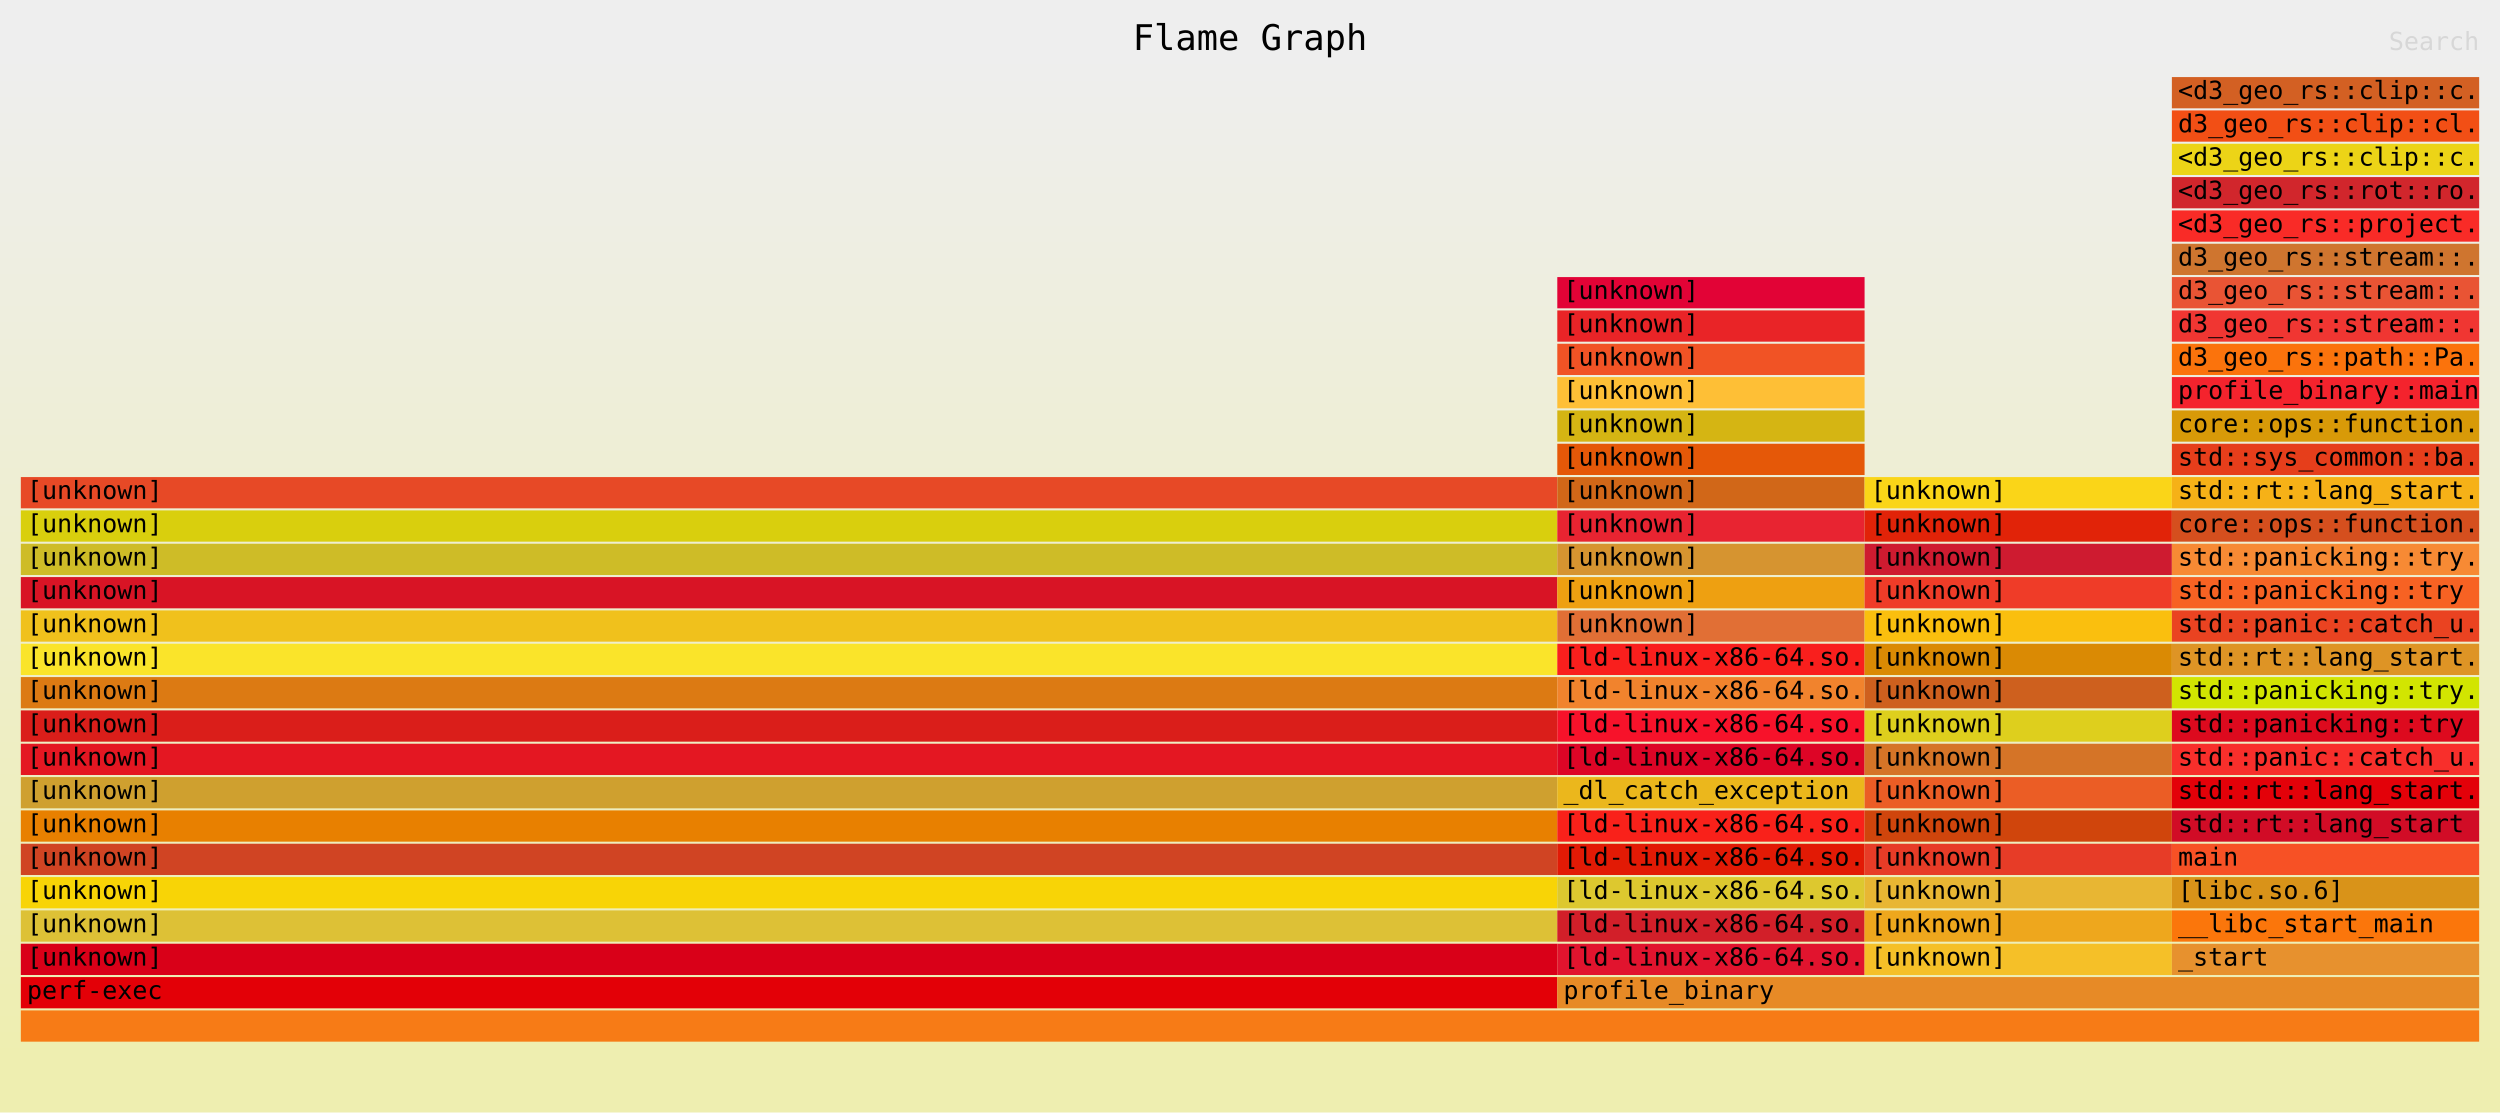
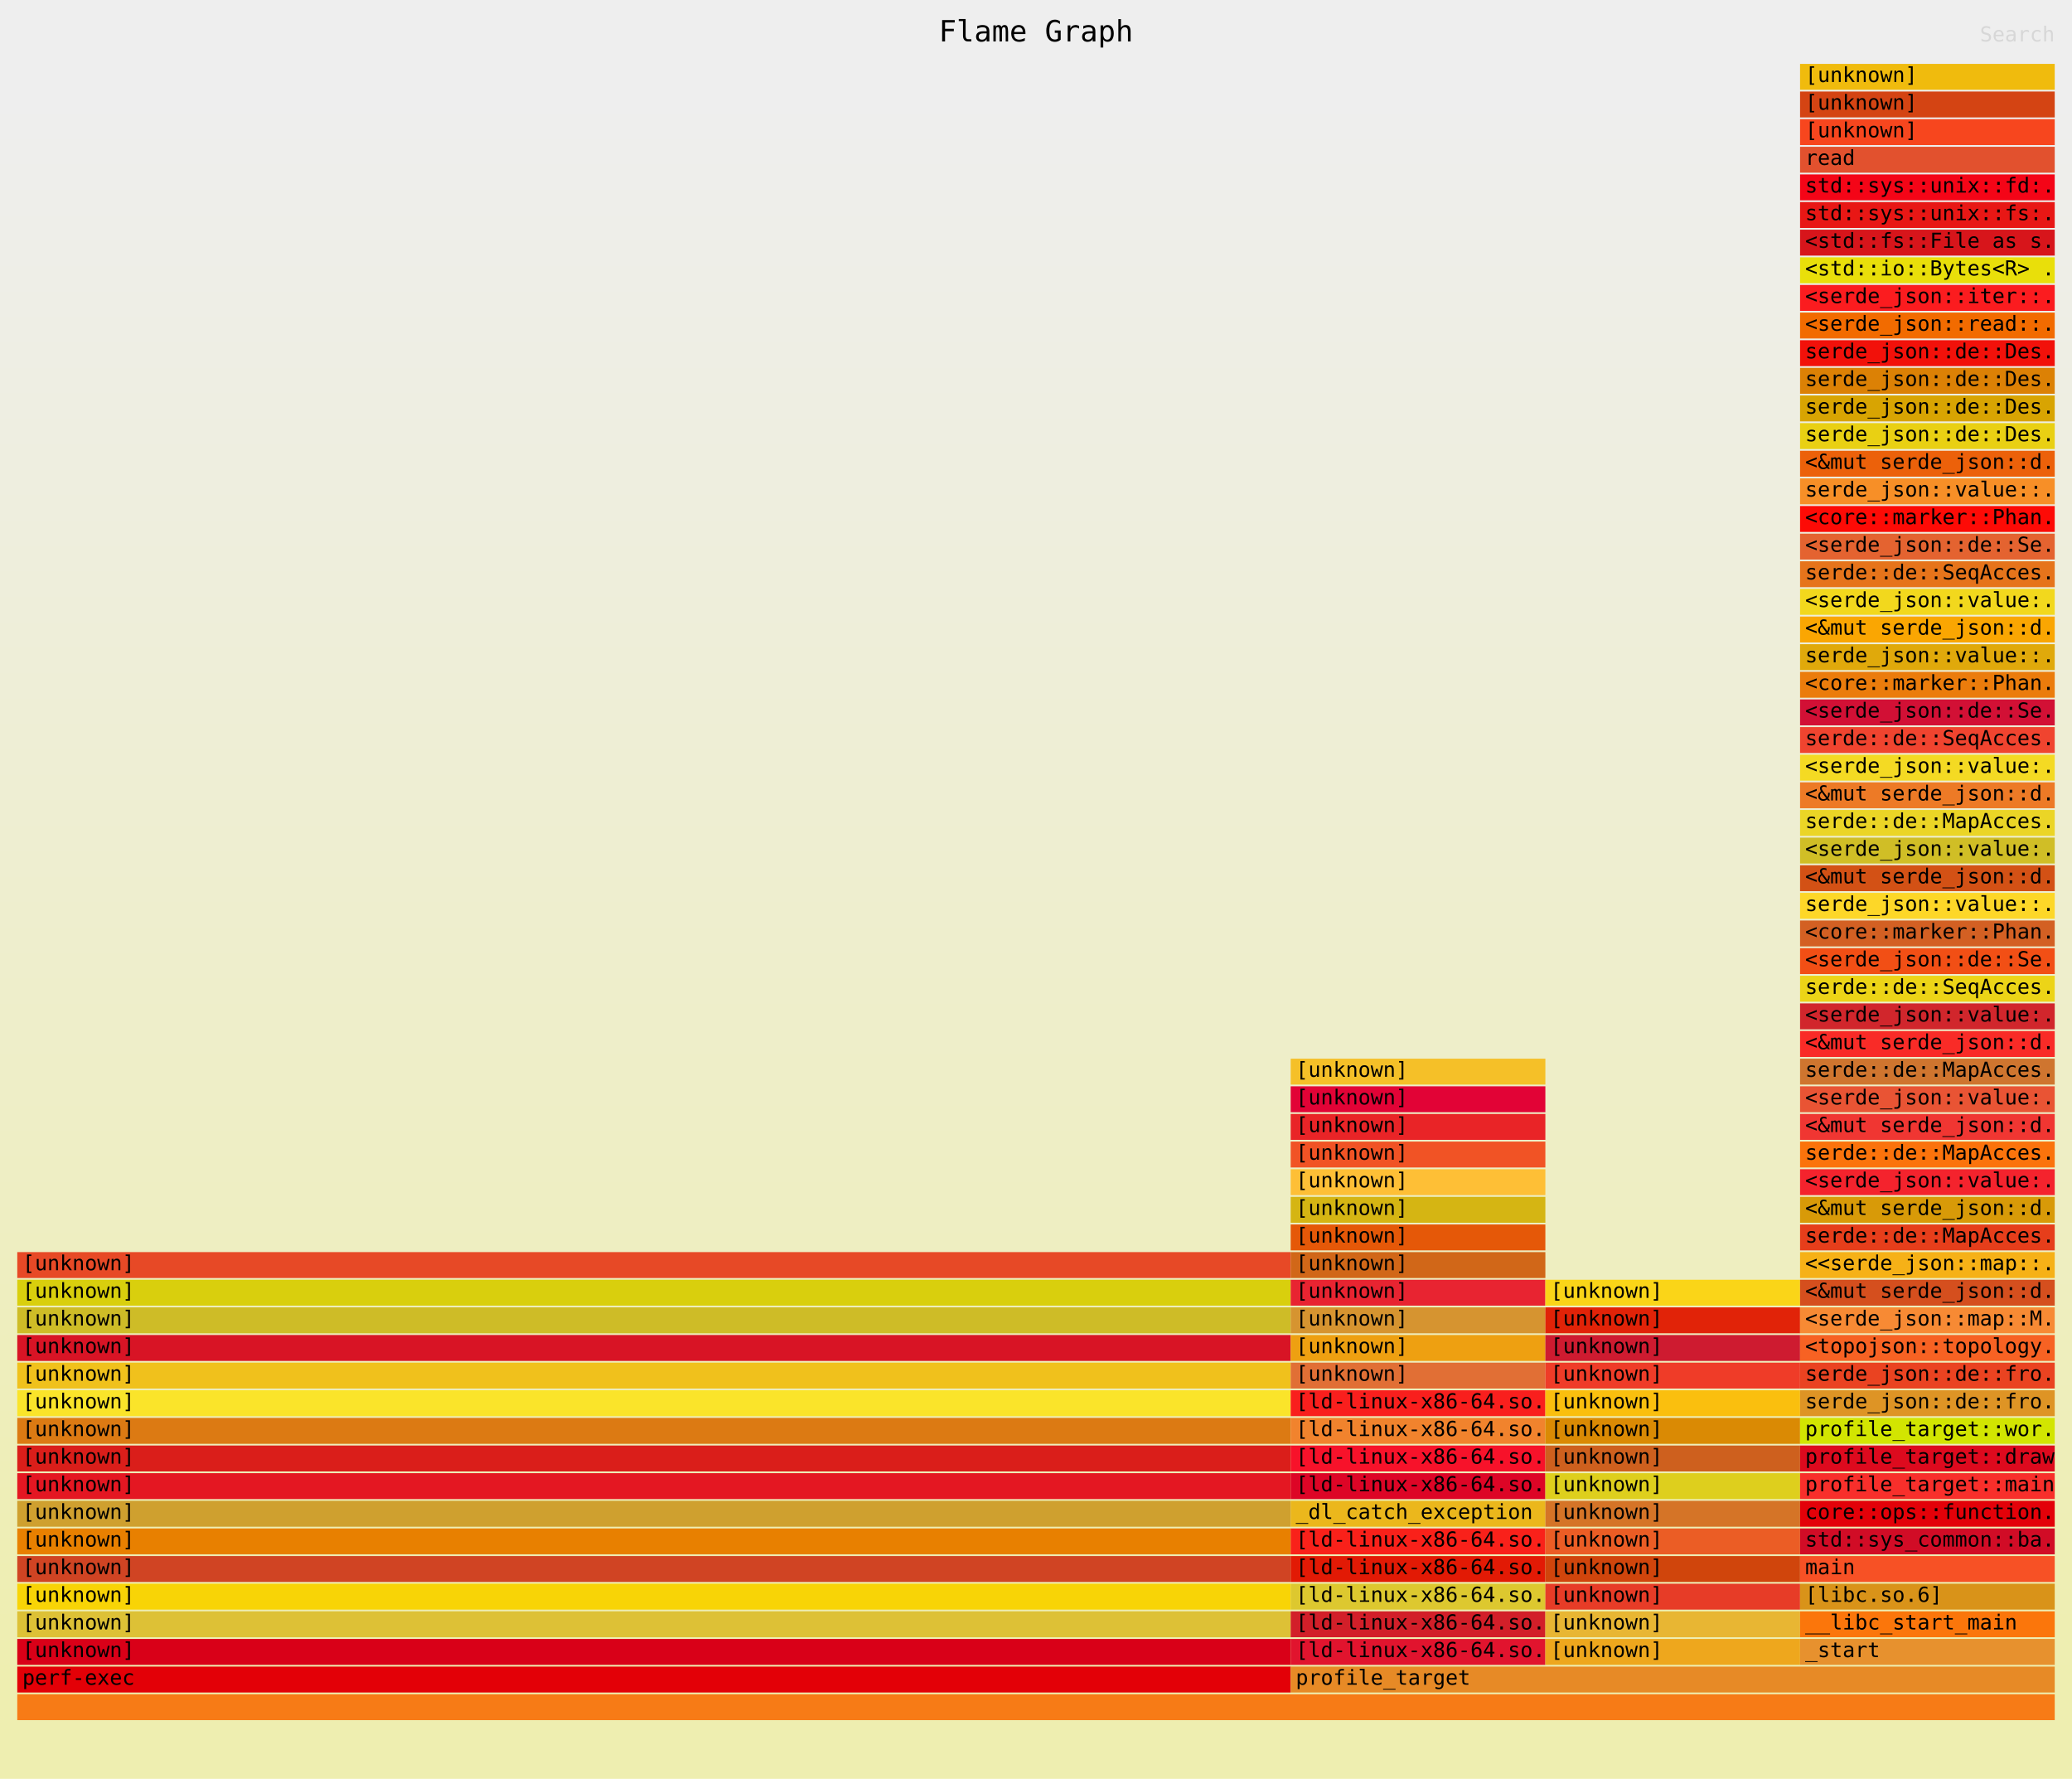
- <svg xmlns="http://www.w3.org/2000/svg" xmlns:ns1="http://github.com/jonhoo/inferno" version="1.1" width="1200" height="534" viewBox="0 0 1200 534">
+ <svg xmlns="http://www.w3.org/2000/svg" xmlns:ns1="http://github.com/jonhoo/inferno" version="1.1" width="1200" height="1030" viewBox="0 0 1200 1030">
  <defs>
    <linearGradient id="background" y1="0" y2="1" x1="0" x2="0">
      <stop stop-color="#eeeeee" offset="5%" />
      <stop stop-color="#eeeeb0" offset="95%" />
    </linearGradient>
  </defs>
  <style type="text/css">
text { font-family:monospace; font-size:12px; fill:rgb(0,0,0); }
#title { text-anchor:middle; font-size:17px; }
#matched { text-anchor:end; }
#search { text-anchor:end; opacity:0.1; cursor:pointer; }
#search:hover, #search.show { opacity:1; }
#subtitle { text-anchor:middle; font-color:rgb(160,160,160); }
#unzoom { cursor:pointer; }
#frames &gt; *:hover { stroke:black; stroke-width:0.5; cursor:pointer; }
.hide { display:none; }
.parent { opacity:0.5; }
</style>
-   <rect x="0" y="0" width="100%" height="534" fill="url(#background)" />
+   <rect x="0" y="0" width="100%" height="1030" fill="url(#background)" />
  <text id="title" x="50%" y="24.00">Flame Graph</text>
-   <text id="details" x="10" y="517.00"> </text>
+   <text id="details" x="10" y="1013.00"> </text>
  <text id="unzoom" class="hide" x="10" y="24.00">Reset Zoom</text>
  <text id="search" x="1190" y="24.00">Search</text>
-   <text id="matched" x="1190" y="517.00"> </text>
+   <text id="matched" x="1190" y="1013.00"> </text>
  <svg id="frames" x="10" width="1180" total_samples="8">
    <g>
-       <rect x="0%" y="469" width="62.5%" height="15" fill="rgb(227,0,7)" ns1:x="0" ns1:w="5" />
-       <text x="0.25%" y="479.50">perf-exec</text>
-     </g>
-     <g>
-       <rect x="0%" y="453" width="62.5%" height="15" fill="rgb(217,0,24)" ns1:x="0" ns1:w="5" />
-       <text x="0.25%" y="463.50">[unknown]</text>
-     </g>
-     <g>
-       <rect x="0%" y="437" width="62.5%" height="15" fill="rgb(221,193,54)" ns1:x="0" ns1:w="5" />
-       <text x="0.25%" y="447.50">[unknown]</text>
-     </g>
-     <g>
-       <rect x="0%" y="421" width="62.5%" height="15" fill="rgb(248,212,6)" ns1:x="0" ns1:w="5" />
-       <text x="0.25%" y="431.50">[unknown]</text>
-     </g>
-     <g>
-       <rect x="0%" y="405" width="62.5%" height="15" fill="rgb(208,68,35)" ns1:x="0" ns1:w="5" />
-       <text x="0.25%" y="415.50">[unknown]</text>
-     </g>
-     <g>
-       <rect x="0%" y="389" width="62.5%" height="15" fill="rgb(232,128,0)" ns1:x="0" ns1:w="5" />
-       <text x="0.25%" y="399.50">[unknown]</text>
-     </g>
-     <g>
-       <rect x="0%" y="373" width="62.5%" height="15" fill="rgb(207,160,47)" ns1:x="0" ns1:w="5" />
-       <text x="0.25%" y="383.50">[unknown]</text>
-     </g>
-     <g>
-       <rect x="0%" y="357" width="62.5%" height="15" fill="rgb(228,23,34)" ns1:x="0" ns1:w="5" />
-       <text x="0.25%" y="367.50">[unknown]</text>
-     </g>
-     <g>
-       <rect x="0%" y="341" width="62.5%" height="15" fill="rgb(218,30,26)" ns1:x="0" ns1:w="5" />
-       <text x="0.25%" y="351.50">[unknown]</text>
-     </g>
-     <g>
-       <rect x="0%" y="325" width="62.5%" height="15" fill="rgb(220,122,19)" ns1:x="0" ns1:w="5" />
-       <text x="0.25%" y="335.50">[unknown]</text>
-     </g>
-     <g>
-       <rect x="0%" y="309" width="62.5%" height="15" fill="rgb(250,228,42)" ns1:x="0" ns1:w="5" />
-       <text x="0.25%" y="319.50">[unknown]</text>
-     </g>
-     <g>
-       <rect x="0%" y="293" width="62.5%" height="15" fill="rgb(240,193,28)" ns1:x="0" ns1:w="5" />
-       <text x="0.25%" y="303.50">[unknown]</text>
-     </g>
-     <g>
-       <rect x="0%" y="277" width="62.5%" height="15" fill="rgb(216,20,37)" ns1:x="0" ns1:w="5" />
-       <text x="0.25%" y="287.50">[unknown]</text>
-     </g>
-     <g>
-       <rect x="0%" y="261" width="62.5%" height="15" fill="rgb(206,188,39)" ns1:x="0" ns1:w="5" />
-       <text x="0.25%" y="271.50">[unknown]</text>
-     </g>
-     <g>
-       <rect x="0%" y="245" width="62.5%" height="15" fill="rgb(217,207,13)" ns1:x="0" ns1:w="5" />
-       <text x="0.25%" y="255.50">[unknown]</text>
-     </g>
-     <g>
-       <rect x="0%" y="229" width="62.5%" height="15" fill="rgb(231,73,38)" ns1:x="0" ns1:w="5" />
-       <text x="0.25%" y="239.50">[unknown]</text>
-     </g>
-     <g>
-       <rect x="62.5%" y="453" width="12.5%" height="15" fill="rgb(225,20,46)" ns1:x="5" ns1:w="1" />
-       <text x="62.75%" y="463.50">[ld-linux-x86-64.so..</text>
-     </g>
-     <g>
-       <rect x="62.5%" y="437" width="12.5%" height="15" fill="rgb(210,31,41)" ns1:x="5" ns1:w="1" />
-       <text x="62.75%" y="447.50">[ld-linux-x86-64.so..</text>
-     </g>
-     <g>
-       <rect x="62.5%" y="421" width="12.5%" height="15" fill="rgb(221,200,47)" ns1:x="5" ns1:w="1" />
-       <text x="62.75%" y="431.50">[ld-linux-x86-64.so..</text>
-     </g>
-     <g>
-       <rect x="62.5%" y="405" width="12.5%" height="15" fill="rgb(226,26,5)" ns1:x="5" ns1:w="1" />
-       <text x="62.75%" y="415.50">[ld-linux-x86-64.so..</text>
-     </g>
-     <g>
-       <rect x="62.5%" y="389" width="12.5%" height="15" fill="rgb(249,33,26)" ns1:x="5" ns1:w="1" />
-       <text x="62.75%" y="399.50">[ld-linux-x86-64.so..</text>
-     </g>
-     <g>
-       <rect x="62.5%" y="373" width="12.5%" height="15" fill="rgb(235,183,28)" ns1:x="5" ns1:w="1" />
-       <text x="62.75%" y="383.50">_dl_catch_exception</text>
-     </g>
-     <g>
-       <rect x="62.5%" y="357" width="12.5%" height="15" fill="rgb(221,5,38)" ns1:x="5" ns1:w="1" />
-       <text x="62.75%" y="367.50">[ld-linux-x86-64.so..</text>
-     </g>
-     <g>
-       <rect x="62.5%" y="341" width="12.5%" height="15" fill="rgb(247,18,42)" ns1:x="5" ns1:w="1" />
-       <text x="62.75%" y="351.50">[ld-linux-x86-64.so..</text>
-     </g>
-     <g>
-       <rect x="62.5%" y="325" width="12.5%" height="15" fill="rgb(241,131,45)" ns1:x="5" ns1:w="1" />
-       <text x="62.75%" y="335.50">[ld-linux-x86-64.so..</text>
-     </g>
-     <g>
-       <rect x="62.5%" y="309" width="12.5%" height="15" fill="rgb(249,31,29)" ns1:x="5" ns1:w="1" />
-       <text x="62.75%" y="319.50">[ld-linux-x86-64.so..</text>
-     </g>
-     <g>
-       <rect x="62.5%" y="293" width="12.5%" height="15" fill="rgb(225,111,53)" ns1:x="5" ns1:w="1" />
-       <text x="62.75%" y="303.50">[unknown]</text>
-     </g>
-     <g>
-       <rect x="62.5%" y="277" width="12.5%" height="15" fill="rgb(238,160,17)" ns1:x="5" ns1:w="1" />
-       <text x="62.75%" y="287.50">[unknown]</text>
-     </g>
-     <g>
-       <rect x="62.5%" y="261" width="12.5%" height="15" fill="rgb(214,148,48)" ns1:x="5" ns1:w="1" />
-       <text x="62.75%" y="271.50">[unknown]</text>
-     </g>
-     <g>
-       <rect x="62.5%" y="245" width="12.5%" height="15" fill="rgb(232,36,49)" ns1:x="5" ns1:w="1" />
-       <text x="62.75%" y="255.50">[unknown]</text>
-     </g>
-     <g>
-       <rect x="62.5%" y="229" width="12.5%" height="15" fill="rgb(209,103,24)" ns1:x="5" ns1:w="1" />
-       <text x="62.75%" y="239.50">[unknown]</text>
-     </g>
-     <g>
-       <rect x="62.5%" y="213" width="12.5%" height="15" fill="rgb(229,88,8)" ns1:x="5" ns1:w="1" />
-       <text x="62.75%" y="223.50">[unknown]</text>
-     </g>
-     <g>
-       <rect x="62.5%" y="197" width="12.5%" height="15" fill="rgb(213,181,19)" ns1:x="5" ns1:w="1" />
-       <text x="62.75%" y="207.50">[unknown]</text>
-     </g>
-     <g>
-       <rect x="62.5%" y="181" width="12.5%" height="15" fill="rgb(254,191,54)" ns1:x="5" ns1:w="1" />
-       <text x="62.75%" y="191.50">[unknown]</text>
-     </g>
-     <g>
-       <rect x="62.5%" y="165" width="12.5%" height="15" fill="rgb(241,83,37)" ns1:x="5" ns1:w="1" />
-       <text x="62.75%" y="175.50">[unknown]</text>
-     </g>
-     <g>
-       <rect x="62.5%" y="149" width="12.5%" height="15" fill="rgb(233,36,39)" ns1:x="5" ns1:w="1" />
-       <text x="62.75%" y="159.50">[unknown]</text>
-     </g>
-     <g>
-       <rect x="62.5%" y="133" width="12.5%" height="15" fill="rgb(226,3,54)" ns1:x="5" ns1:w="1" />
-       <text x="62.75%" y="143.50">[unknown]</text>
-     </g>
-     <g>
-       <rect x="75%" y="453" width="12.5%" height="15" fill="rgb(245,192,40)" ns1:x="6" ns1:w="1" />
-       <text x="75.25%" y="463.50">[unknown]</text>
-     </g>
-     <g>
-       <rect x="75%" y="437" width="12.5%" height="15" fill="rgb(238,167,29)" ns1:x="6" ns1:w="1" />
-       <text x="75.25%" y="447.50">[unknown]</text>
-     </g>
-     <g>
-       <rect x="75%" y="421" width="12.5%" height="15" fill="rgb(232,182,51)" ns1:x="6" ns1:w="1" />
-       <text x="75.25%" y="431.50">[unknown]</text>
-     </g>
-     <g>
-       <rect x="75%" y="405" width="12.5%" height="15" fill="rgb(231,60,39)" ns1:x="6" ns1:w="1" />
-       <text x="75.25%" y="415.50">[unknown]</text>
-     </g>
-     <g>
-       <rect x="75%" y="389" width="12.5%" height="15" fill="rgb(208,69,12)" ns1:x="6" ns1:w="1" />
-       <text x="75.25%" y="399.50">[unknown]</text>
-     </g>
-     <g>
-       <rect x="75%" y="373" width="12.5%" height="15" fill="rgb(235,93,37)" ns1:x="6" ns1:w="1" />
-       <text x="75.25%" y="383.50">[unknown]</text>
-     </g>
-     <g>
-       <rect x="75%" y="357" width="12.5%" height="15" fill="rgb(213,116,39)" ns1:x="6" ns1:w="1" />
-       <text x="75.25%" y="367.50">[unknown]</text>
-     </g>
-     <g>
-       <rect x="75%" y="341" width="12.5%" height="15" fill="rgb(222,207,29)" ns1:x="6" ns1:w="1" />
-       <text x="75.25%" y="351.50">[unknown]</text>
-     </g>
-     <g>
-       <rect x="75%" y="325" width="12.5%" height="15" fill="rgb(206,96,30)" ns1:x="6" ns1:w="1" />
-       <text x="75.25%" y="335.50">[unknown]</text>
-     </g>
-     <g>
-       <rect x="75%" y="309" width="12.5%" height="15" fill="rgb(218,138,4)" ns1:x="6" ns1:w="1" />
-       <text x="75.25%" y="319.50">[unknown]</text>
-     </g>
-     <g>
-       <rect x="75%" y="293" width="12.5%" height="15" fill="rgb(250,191,14)" ns1:x="6" ns1:w="1" />
-       <text x="75.25%" y="303.50">[unknown]</text>
-     </g>
-     <g>
-       <rect x="75%" y="277" width="12.5%" height="15" fill="rgb(239,60,40)" ns1:x="6" ns1:w="1" />
-       <text x="75.25%" y="287.50">[unknown]</text>
-     </g>
-     <g>
-       <rect x="75%" y="261" width="12.5%" height="15" fill="rgb(206,27,48)" ns1:x="6" ns1:w="1" />
-       <text x="75.25%" y="271.50">[unknown]</text>
-     </g>
-     <g>
-       <rect x="75%" y="245" width="12.5%" height="15" fill="rgb(225,35,8)" ns1:x="6" ns1:w="1" />
-       <text x="75.25%" y="255.50">[unknown]</text>
-     </g>
-     <g>
-       <rect x="75%" y="229" width="12.5%" height="15" fill="rgb(250,213,24)" ns1:x="6" ns1:w="1" />
-       <text x="75.25%" y="239.50">[unknown]</text>
-     </g>
-     <g>
-       <rect x="0%" y="485" width="100%" height="15" fill="rgb(247,123,22)" ns1:x="0" ns1:w="8" />
-       <text x="0.25%" y="495.50" />
-     </g>
-     <g>
-       <rect x="62.5%" y="469" width="37.5%" height="15" fill="rgb(231,138,38)" ns1:x="5" ns1:w="3" />
-       <text x="62.75%" y="479.50">profile_binary</text>
-     </g>
-     <g>
-       <rect x="87.5%" y="453" width="12.5%" height="15" fill="rgb(231,145,46)" ns1:x="7" ns1:w="1" />
-       <text x="87.75%" y="463.50">_start</text>
-     </g>
-     <g>
-       <rect x="87.5%" y="437" width="12.5%" height="15" fill="rgb(251,118,11)" ns1:x="7" ns1:w="1" />
-       <text x="87.75%" y="447.50">__libc_start_main</text>
-     </g>
-     <g>
-       <rect x="87.5%" y="421" width="12.5%" height="15" fill="rgb(217,147,25)" ns1:x="7" ns1:w="1" />
-       <text x="87.75%" y="431.50">[libc.so.6]</text>
-     </g>
-     <g>
-       <rect x="87.5%" y="405" width="12.5%" height="15" fill="rgb(247,81,37)" ns1:x="7" ns1:w="1" />
-       <text x="87.75%" y="415.50">main</text>
-     </g>
-     <g>
-       <rect x="87.5%" y="389" width="12.5%" height="15" fill="rgb(209,12,38)" ns1:x="7" ns1:w="1" />
-       <text x="87.75%" y="399.50">std::rt::lang_start</text>
-     </g>
-     <g>
-       <rect x="87.5%" y="373" width="12.5%" height="15" fill="rgb(227,1,9)" ns1:x="7" ns1:w="1" />
-       <text x="87.75%" y="383.50">std::rt::lang_start..</text>
-     </g>
-     <g>
-       <rect x="87.5%" y="357" width="12.5%" height="15" fill="rgb(248,47,43)" ns1:x="7" ns1:w="1" />
-       <text x="87.75%" y="367.50">std::panic::catch_u..</text>
-     </g>
-     <g>
-       <rect x="87.5%" y="341" width="12.5%" height="15" fill="rgb(221,10,30)" ns1:x="7" ns1:w="1" />
-       <text x="87.75%" y="351.50">std::panicking::try</text>
-     </g>
-     <g>
-       <rect x="87.5%" y="325" width="12.5%" height="15" fill="rgb(210,229,1)" ns1:x="7" ns1:w="1" />
-       <text x="87.75%" y="335.50">std::panicking::try..</text>
-     </g>
-     <g>
-       <rect x="87.5%" y="309" width="12.5%" height="15" fill="rgb(222,148,37)" ns1:x="7" ns1:w="1" />
-       <text x="87.75%" y="319.50">std::rt::lang_start..</text>
-     </g>
-     <g>
-       <rect x="87.5%" y="293" width="12.5%" height="15" fill="rgb(234,67,33)" ns1:x="7" ns1:w="1" />
-       <text x="87.75%" y="303.50">std::panic::catch_u..</text>
-     </g>
-     <g>
-       <rect x="87.5%" y="277" width="12.5%" height="15" fill="rgb(247,98,35)" ns1:x="7" ns1:w="1" />
-       <text x="87.75%" y="287.50">std::panicking::try</text>
-     </g>
-     <g>
-       <rect x="87.5%" y="261" width="12.5%" height="15" fill="rgb(247,138,52)" ns1:x="7" ns1:w="1" />
-       <text x="87.75%" y="271.50">std::panicking::try..</text>
-     </g>
-     <g>
-       <rect x="87.5%" y="245" width="12.5%" height="15" fill="rgb(213,79,30)" ns1:x="7" ns1:w="1" />
-       <text x="87.75%" y="255.50">core::ops::function..</text>
-     </g>
-     <g>
-       <rect x="87.5%" y="229" width="12.5%" height="15" fill="rgb(246,177,23)" ns1:x="7" ns1:w="1" />
-       <text x="87.75%" y="239.50">std::rt::lang_start..</text>
-     </g>
-     <g>
-       <rect x="87.5%" y="213" width="12.5%" height="15" fill="rgb(230,62,27)" ns1:x="7" ns1:w="1" />
-       <text x="87.75%" y="223.50">std::sys_common::ba..</text>
-     </g>
-     <g>
-       <rect x="87.5%" y="197" width="12.5%" height="15" fill="rgb(216,154,8)" ns1:x="7" ns1:w="1" />
-       <text x="87.75%" y="207.50">core::ops::function..</text>
-     </g>
-     <g>
-       <rect x="87.5%" y="181" width="12.5%" height="15" fill="rgb(244,35,45)" ns1:x="7" ns1:w="1" />
-       <text x="87.75%" y="191.50">profile_binary::main</text>
-     </g>
-     <g>
-       <rect x="87.5%" y="165" width="12.5%" height="15" fill="rgb(251,115,12)" ns1:x="7" ns1:w="1" />
-       <text x="87.75%" y="175.50">d3_geo_rs::path::Pa..</text>
-     </g>
-     <g>
-       <rect x="87.5%" y="149" width="12.5%" height="15" fill="rgb(240,54,50)" ns1:x="7" ns1:w="1" />
-       <text x="87.75%" y="159.50">d3_geo_rs::stream::..</text>
-     </g>
-     <g>
-       <rect x="87.5%" y="133" width="12.5%" height="15" fill="rgb(233,84,52)" ns1:x="7" ns1:w="1" />
-       <text x="87.75%" y="143.50">d3_geo_rs::stream::..</text>
-     </g>
-     <g>
-       <rect x="87.5%" y="117" width="12.5%" height="15" fill="rgb(207,117,47)" ns1:x="7" ns1:w="1" />
-       <text x="87.75%" y="127.50">d3_geo_rs::stream::..</text>
-     </g>
-     <g>
-       <rect x="87.5%" y="101" width="12.5%" height="15" fill="rgb(249,43,39)" ns1:x="7" ns1:w="1" />
-       <text x="87.75%" y="111.50">&lt;d3_geo_rs::project..</text>
-     </g>
-     <g>
-       <rect x="87.5%" y="85" width="12.5%" height="15" fill="rgb(209,38,44)" ns1:x="7" ns1:w="1" />
-       <text x="87.75%" y="95.50">&lt;d3_geo_rs::rot::ro..</text>
-     </g>
-     <g>
-       <rect x="87.5%" y="69" width="12.5%" height="15" fill="rgb(236,212,23)" ns1:x="7" ns1:w="1" />
-       <text x="87.75%" y="79.50">&lt;d3_geo_rs::clip::c..</text>
-     </g>
-     <g>
-       <rect x="87.5%" y="53" width="12.5%" height="15" fill="rgb(242,79,21)" ns1:x="7" ns1:w="1" />
-       <text x="87.75%" y="63.50">d3_geo_rs::clip::cl..</text>
-     </g>
-     <g>
-       <rect x="87.5%" y="37" width="12.5%" height="15" fill="rgb(211,96,35)" ns1:x="7" ns1:w="1" />
-       <text x="87.75%" y="47.50">&lt;d3_geo_rs::clip::c..</text>
+       <rect x="0%" y="965" width="62.5%" height="15" fill="rgb(227,0,7)" ns1:x="0" ns1:w="5" />
+       <text x="0.25%" y="975.50">perf-exec</text>
+     </g>
+     <g>
+       <rect x="0%" y="949" width="62.5%" height="15" fill="rgb(217,0,24)" ns1:x="0" ns1:w="5" />
+       <text x="0.25%" y="959.50">[unknown]</text>
+     </g>
+     <g>
+       <rect x="0%" y="933" width="62.5%" height="15" fill="rgb(221,193,54)" ns1:x="0" ns1:w="5" />
+       <text x="0.25%" y="943.50">[unknown]</text>
+     </g>
+     <g>
+       <rect x="0%" y="917" width="62.5%" height="15" fill="rgb(248,212,6)" ns1:x="0" ns1:w="5" />
+       <text x="0.25%" y="927.50">[unknown]</text>
+     </g>
+     <g>
+       <rect x="0%" y="901" width="62.5%" height="15" fill="rgb(208,68,35)" ns1:x="0" ns1:w="5" />
+       <text x="0.25%" y="911.50">[unknown]</text>
+     </g>
+     <g>
+       <rect x="0%" y="885" width="62.5%" height="15" fill="rgb(232,128,0)" ns1:x="0" ns1:w="5" />
+       <text x="0.25%" y="895.50">[unknown]</text>
+     </g>
+     <g>
+       <rect x="0%" y="869" width="62.5%" height="15" fill="rgb(207,160,47)" ns1:x="0" ns1:w="5" />
+       <text x="0.25%" y="879.50">[unknown]</text>
+     </g>
+     <g>
+       <rect x="0%" y="853" width="62.5%" height="15" fill="rgb(228,23,34)" ns1:x="0" ns1:w="5" />
+       <text x="0.25%" y="863.50">[unknown]</text>
+     </g>
+     <g>
+       <rect x="0%" y="837" width="62.5%" height="15" fill="rgb(218,30,26)" ns1:x="0" ns1:w="5" />
+       <text x="0.25%" y="847.50">[unknown]</text>
+     </g>
+     <g>
+       <rect x="0%" y="821" width="62.5%" height="15" fill="rgb(220,122,19)" ns1:x="0" ns1:w="5" />
+       <text x="0.25%" y="831.50">[unknown]</text>
+     </g>
+     <g>
+       <rect x="0%" y="805" width="62.5%" height="15" fill="rgb(250,228,42)" ns1:x="0" ns1:w="5" />
+       <text x="0.25%" y="815.50">[unknown]</text>
+     </g>
+     <g>
+       <rect x="0%" y="789" width="62.5%" height="15" fill="rgb(240,193,28)" ns1:x="0" ns1:w="5" />
+       <text x="0.25%" y="799.50">[unknown]</text>
+     </g>
+     <g>
+       <rect x="0%" y="773" width="62.5%" height="15" fill="rgb(216,20,37)" ns1:x="0" ns1:w="5" />
+       <text x="0.25%" y="783.50">[unknown]</text>
+     </g>
+     <g>
+       <rect x="0%" y="757" width="62.5%" height="15" fill="rgb(206,188,39)" ns1:x="0" ns1:w="5" />
+       <text x="0.25%" y="767.50">[unknown]</text>
+     </g>
+     <g>
+       <rect x="0%" y="741" width="62.5%" height="15" fill="rgb(217,207,13)" ns1:x="0" ns1:w="5" />
+       <text x="0.25%" y="751.50">[unknown]</text>
+     </g>
+     <g>
+       <rect x="0%" y="725" width="62.5%" height="15" fill="rgb(231,73,38)" ns1:x="0" ns1:w="5" />
+       <text x="0.25%" y="735.50">[unknown]</text>
+     </g>
+     <g>
+       <rect x="62.5%" y="949" width="12.5%" height="15" fill="rgb(225,20,46)" ns1:x="5" ns1:w="1" />
+       <text x="62.75%" y="959.50">[ld-linux-x86-64.so..</text>
+     </g>
+     <g>
+       <rect x="62.5%" y="933" width="12.5%" height="15" fill="rgb(210,31,41)" ns1:x="5" ns1:w="1" />
+       <text x="62.75%" y="943.50">[ld-linux-x86-64.so..</text>
+     </g>
+     <g>
+       <rect x="62.5%" y="917" width="12.5%" height="15" fill="rgb(221,200,47)" ns1:x="5" ns1:w="1" />
+       <text x="62.75%" y="927.50">[ld-linux-x86-64.so..</text>
+     </g>
+     <g>
+       <rect x="62.5%" y="901" width="12.5%" height="15" fill="rgb(226,26,5)" ns1:x="5" ns1:w="1" />
+       <text x="62.75%" y="911.50">[ld-linux-x86-64.so..</text>
+     </g>
+     <g>
+       <rect x="62.5%" y="885" width="12.5%" height="15" fill="rgb(249,33,26)" ns1:x="5" ns1:w="1" />
+       <text x="62.75%" y="895.50">[ld-linux-x86-64.so..</text>
+     </g>
+     <g>
+       <rect x="62.5%" y="869" width="12.5%" height="15" fill="rgb(235,183,28)" ns1:x="5" ns1:w="1" />
+       <text x="62.75%" y="879.50">_dl_catch_exception</text>
+     </g>
+     <g>
+       <rect x="62.5%" y="853" width="12.5%" height="15" fill="rgb(221,5,38)" ns1:x="5" ns1:w="1" />
+       <text x="62.75%" y="863.50">[ld-linux-x86-64.so..</text>
+     </g>
+     <g>
+       <rect x="62.5%" y="837" width="12.5%" height="15" fill="rgb(247,18,42)" ns1:x="5" ns1:w="1" />
+       <text x="62.75%" y="847.50">[ld-linux-x86-64.so..</text>
+     </g>
+     <g>
+       <rect x="62.5%" y="821" width="12.5%" height="15" fill="rgb(241,131,45)" ns1:x="5" ns1:w="1" />
+       <text x="62.75%" y="831.50">[ld-linux-x86-64.so..</text>
+     </g>
+     <g>
+       <rect x="62.5%" y="805" width="12.5%" height="15" fill="rgb(249,31,29)" ns1:x="5" ns1:w="1" />
+       <text x="62.75%" y="815.50">[ld-linux-x86-64.so..</text>
+     </g>
+     <g>
+       <rect x="62.5%" y="789" width="12.5%" height="15" fill="rgb(225,111,53)" ns1:x="5" ns1:w="1" />
+       <text x="62.75%" y="799.50">[unknown]</text>
+     </g>
+     <g>
+       <rect x="62.5%" y="773" width="12.5%" height="15" fill="rgb(238,160,17)" ns1:x="5" ns1:w="1" />
+       <text x="62.75%" y="783.50">[unknown]</text>
+     </g>
+     <g>
+       <rect x="62.5%" y="757" width="12.5%" height="15" fill="rgb(214,148,48)" ns1:x="5" ns1:w="1" />
+       <text x="62.75%" y="767.50">[unknown]</text>
+     </g>
+     <g>
+       <rect x="62.5%" y="741" width="12.5%" height="15" fill="rgb(232,36,49)" ns1:x="5" ns1:w="1" />
+       <text x="62.75%" y="751.50">[unknown]</text>
+     </g>
+     <g>
+       <rect x="62.5%" y="725" width="12.5%" height="15" fill="rgb(209,103,24)" ns1:x="5" ns1:w="1" />
+       <text x="62.75%" y="735.50">[unknown]</text>
+     </g>
+     <g>
+       <rect x="62.5%" y="709" width="12.5%" height="15" fill="rgb(229,88,8)" ns1:x="5" ns1:w="1" />
+       <text x="62.75%" y="719.50">[unknown]</text>
+     </g>
+     <g>
+       <rect x="62.5%" y="693" width="12.5%" height="15" fill="rgb(213,181,19)" ns1:x="5" ns1:w="1" />
+       <text x="62.75%" y="703.50">[unknown]</text>
+     </g>
+     <g>
+       <rect x="62.5%" y="677" width="12.5%" height="15" fill="rgb(254,191,54)" ns1:x="5" ns1:w="1" />
+       <text x="62.75%" y="687.50">[unknown]</text>
+     </g>
+     <g>
+       <rect x="62.5%" y="661" width="12.5%" height="15" fill="rgb(241,83,37)" ns1:x="5" ns1:w="1" />
+       <text x="62.75%" y="671.50">[unknown]</text>
+     </g>
+     <g>
+       <rect x="62.5%" y="645" width="12.5%" height="15" fill="rgb(233,36,39)" ns1:x="5" ns1:w="1" />
+       <text x="62.75%" y="655.50">[unknown]</text>
+     </g>
+     <g>
+       <rect x="62.5%" y="629" width="12.5%" height="15" fill="rgb(226,3,54)" ns1:x="5" ns1:w="1" />
+       <text x="62.75%" y="639.50">[unknown]</text>
+     </g>
+     <g>
+       <rect x="62.5%" y="613" width="12.5%" height="15" fill="rgb(245,192,40)" ns1:x="5" ns1:w="1" />
+       <text x="62.75%" y="623.50">[unknown]</text>
+     </g>
+     <g>
+       <rect x="75%" y="949" width="12.5%" height="15" fill="rgb(238,167,29)" ns1:x="6" ns1:w="1" />
+       <text x="75.25%" y="959.50">[unknown]</text>
+     </g>
+     <g>
+       <rect x="75%" y="933" width="12.5%" height="15" fill="rgb(232,182,51)" ns1:x="6" ns1:w="1" />
+       <text x="75.25%" y="943.50">[unknown]</text>
+     </g>
+     <g>
+       <rect x="75%" y="917" width="12.5%" height="15" fill="rgb(231,60,39)" ns1:x="6" ns1:w="1" />
+       <text x="75.25%" y="927.50">[unknown]</text>
+     </g>
+     <g>
+       <rect x="75%" y="901" width="12.5%" height="15" fill="rgb(208,69,12)" ns1:x="6" ns1:w="1" />
+       <text x="75.25%" y="911.50">[unknown]</text>
+     </g>
+     <g>
+       <rect x="75%" y="885" width="12.5%" height="15" fill="rgb(235,93,37)" ns1:x="6" ns1:w="1" />
+       <text x="75.25%" y="895.50">[unknown]</text>
+     </g>
+     <g>
+       <rect x="75%" y="869" width="12.5%" height="15" fill="rgb(213,116,39)" ns1:x="6" ns1:w="1" />
+       <text x="75.25%" y="879.50">[unknown]</text>
+     </g>
+     <g>
+       <rect x="75%" y="853" width="12.5%" height="15" fill="rgb(222,207,29)" ns1:x="6" ns1:w="1" />
+       <text x="75.25%" y="863.50">[unknown]</text>
+     </g>
+     <g>
+       <rect x="75%" y="837" width="12.5%" height="15" fill="rgb(206,96,30)" ns1:x="6" ns1:w="1" />
+       <text x="75.25%" y="847.50">[unknown]</text>
+     </g>
+     <g>
+       <rect x="75%" y="821" width="12.5%" height="15" fill="rgb(218,138,4)" ns1:x="6" ns1:w="1" />
+       <text x="75.25%" y="831.50">[unknown]</text>
+     </g>
+     <g>
+       <rect x="75%" y="805" width="12.5%" height="15" fill="rgb(250,191,14)" ns1:x="6" ns1:w="1" />
+       <text x="75.25%" y="815.50">[unknown]</text>
+     </g>
+     <g>
+       <rect x="75%" y="789" width="12.5%" height="15" fill="rgb(239,60,40)" ns1:x="6" ns1:w="1" />
+       <text x="75.25%" y="799.50">[unknown]</text>
+     </g>
+     <g>
+       <rect x="75%" y="773" width="12.5%" height="15" fill="rgb(206,27,48)" ns1:x="6" ns1:w="1" />
+       <text x="75.25%" y="783.50">[unknown]</text>
+     </g>
+     <g>
+       <rect x="75%" y="757" width="12.5%" height="15" fill="rgb(225,35,8)" ns1:x="6" ns1:w="1" />
+       <text x="75.25%" y="767.50">[unknown]</text>
+     </g>
+     <g>
+       <rect x="75%" y="741" width="12.5%" height="15" fill="rgb(250,213,24)" ns1:x="6" ns1:w="1" />
+       <text x="75.25%" y="751.50">[unknown]</text>
+     </g>
+     <g>
+       <rect x="0%" y="981" width="100%" height="15" fill="rgb(247,123,22)" ns1:x="0" ns1:w="8" />
+       <text x="0.25%" y="991.50" />
+     </g>
+     <g>
+       <rect x="62.5%" y="965" width="37.5%" height="15" fill="rgb(231,138,38)" ns1:x="5" ns1:w="3" />
+       <text x="62.75%" y="975.50">profile_target</text>
+     </g>
+     <g>
+       <rect x="87.5%" y="949" width="12.5%" height="15" fill="rgb(231,145,46)" ns1:x="7" ns1:w="1" />
+       <text x="87.75%" y="959.50">_start</text>
+     </g>
+     <g>
+       <rect x="87.5%" y="933" width="12.5%" height="15" fill="rgb(251,118,11)" ns1:x="7" ns1:w="1" />
+       <text x="87.75%" y="943.50">__libc_start_main</text>
+     </g>
+     <g>
+       <rect x="87.5%" y="917" width="12.5%" height="15" fill="rgb(217,147,25)" ns1:x="7" ns1:w="1" />
+       <text x="87.75%" y="927.50">[libc.so.6]</text>
+     </g>
+     <g>
+       <rect x="87.5%" y="901" width="12.5%" height="15" fill="rgb(247,81,37)" ns1:x="7" ns1:w="1" />
+       <text x="87.75%" y="911.50">main</text>
+     </g>
+     <g>
+       <rect x="87.5%" y="885" width="12.5%" height="15" fill="rgb(209,12,38)" ns1:x="7" ns1:w="1" />
+       <text x="87.75%" y="895.50">std::sys_common::ba..</text>
+     </g>
+     <g>
+       <rect x="87.5%" y="869" width="12.5%" height="15" fill="rgb(227,1,9)" ns1:x="7" ns1:w="1" />
+       <text x="87.75%" y="879.50">core::ops::function..</text>
+     </g>
+     <g>
+       <rect x="87.5%" y="853" width="12.5%" height="15" fill="rgb(248,47,43)" ns1:x="7" ns1:w="1" />
+       <text x="87.75%" y="863.50">profile_target::main</text>
+     </g>
+     <g>
+       <rect x="87.5%" y="837" width="12.5%" height="15" fill="rgb(221,10,30)" ns1:x="7" ns1:w="1" />
+       <text x="87.75%" y="847.50">profile_target::draw</text>
+     </g>
+     <g>
+       <rect x="87.5%" y="821" width="12.5%" height="15" fill="rgb(210,229,1)" ns1:x="7" ns1:w="1" />
+       <text x="87.75%" y="831.50">profile_target::wor..</text>
+     </g>
+     <g>
+       <rect x="87.5%" y="805" width="12.5%" height="15" fill="rgb(222,148,37)" ns1:x="7" ns1:w="1" />
+       <text x="87.75%" y="815.50">serde_json::de::fro..</text>
+     </g>
+     <g>
+       <rect x="87.5%" y="789" width="12.5%" height="15" fill="rgb(234,67,33)" ns1:x="7" ns1:w="1" />
+       <text x="87.75%" y="799.50">serde_json::de::fro..</text>
+     </g>
+     <g>
+       <rect x="87.5%" y="773" width="12.5%" height="15" fill="rgb(247,98,35)" ns1:x="7" ns1:w="1" />
+       <text x="87.75%" y="783.50">&lt;topojson::topology..</text>
+     </g>
+     <g>
+       <rect x="87.5%" y="757" width="12.5%" height="15" fill="rgb(247,138,52)" ns1:x="7" ns1:w="1" />
+       <text x="87.75%" y="767.50">&lt;serde_json::map::M..</text>
+     </g>
+     <g>
+       <rect x="87.5%" y="741" width="12.5%" height="15" fill="rgb(213,79,30)" ns1:x="7" ns1:w="1" />
+       <text x="87.75%" y="751.50">&lt;&amp;mut serde_json::d..</text>
+     </g>
+     <g>
+       <rect x="87.5%" y="725" width="12.5%" height="15" fill="rgb(246,177,23)" ns1:x="7" ns1:w="1" />
+       <text x="87.75%" y="735.50">&lt;&lt;serde_json::map::..</text>
+     </g>
+     <g>
+       <rect x="87.5%" y="709" width="12.5%" height="15" fill="rgb(230,62,27)" ns1:x="7" ns1:w="1" />
+       <text x="87.75%" y="719.50">serde::de::MapAcces..</text>
+     </g>
+     <g>
+       <rect x="87.5%" y="693" width="12.5%" height="15" fill="rgb(216,154,8)" ns1:x="7" ns1:w="1" />
+       <text x="87.75%" y="703.50">&lt;&amp;mut serde_json::d..</text>
+     </g>
+     <g>
+       <rect x="87.5%" y="677" width="12.5%" height="15" fill="rgb(244,35,45)" ns1:x="7" ns1:w="1" />
+       <text x="87.75%" y="687.50">&lt;serde_json::value:..</text>
+     </g>
+     <g>
+       <rect x="87.5%" y="661" width="12.5%" height="15" fill="rgb(251,115,12)" ns1:x="7" ns1:w="1" />
+       <text x="87.75%" y="671.50">serde::de::MapAcces..</text>
+     </g>
+     <g>
+       <rect x="87.5%" y="645" width="12.5%" height="15" fill="rgb(240,54,50)" ns1:x="7" ns1:w="1" />
+       <text x="87.75%" y="655.50">&lt;&amp;mut serde_json::d..</text>
+     </g>
+     <g>
+       <rect x="87.5%" y="629" width="12.5%" height="15" fill="rgb(233,84,52)" ns1:x="7" ns1:w="1" />
+       <text x="87.75%" y="639.50">&lt;serde_json::value:..</text>
+     </g>
+     <g>
+       <rect x="87.5%" y="613" width="12.5%" height="15" fill="rgb(207,117,47)" ns1:x="7" ns1:w="1" />
+       <text x="87.75%" y="623.50">serde::de::MapAcces..</text>
+     </g>
+     <g>
+       <rect x="87.5%" y="597" width="12.5%" height="15" fill="rgb(249,43,39)" ns1:x="7" ns1:w="1" />
+       <text x="87.75%" y="607.50">&lt;&amp;mut serde_json::d..</text>
+     </g>
+     <g>
+       <rect x="87.5%" y="581" width="12.5%" height="15" fill="rgb(209,38,44)" ns1:x="7" ns1:w="1" />
+       <text x="87.75%" y="591.50">&lt;serde_json::value:..</text>
+     </g>
+     <g>
+       <rect x="87.5%" y="565" width="12.5%" height="15" fill="rgb(236,212,23)" ns1:x="7" ns1:w="1" />
+       <text x="87.75%" y="575.50">serde::de::SeqAcces..</text>
+     </g>
+     <g>
+       <rect x="87.5%" y="549" width="12.5%" height="15" fill="rgb(242,79,21)" ns1:x="7" ns1:w="1" />
+       <text x="87.75%" y="559.50">&lt;serde_json::de::Se..</text>
+     </g>
+     <g>
+       <rect x="87.5%" y="533" width="12.5%" height="15" fill="rgb(211,96,35)" ns1:x="7" ns1:w="1" />
+       <text x="87.75%" y="543.50">&lt;core::marker::Phan..</text>
+     </g>
+     <g>
+       <rect x="87.5%" y="517" width="12.5%" height="15" fill="rgb(253,215,40)" ns1:x="7" ns1:w="1" />
+       <text x="87.75%" y="527.50">serde_json::value::..</text>
+     </g>
+     <g>
+       <rect x="87.5%" y="501" width="12.5%" height="15" fill="rgb(211,81,21)" ns1:x="7" ns1:w="1" />
+       <text x="87.75%" y="511.50">&lt;&amp;mut serde_json::d..</text>
+     </g>
+     <g>
+       <rect x="87.5%" y="485" width="12.5%" height="15" fill="rgb(208,190,38)" ns1:x="7" ns1:w="1" />
+       <text x="87.75%" y="495.50">&lt;serde_json::value:..</text>
+     </g>
+     <g>
+       <rect x="87.5%" y="469" width="12.5%" height="15" fill="rgb(235,213,38)" ns1:x="7" ns1:w="1" />
+       <text x="87.75%" y="479.50">serde::de::MapAcces..</text>
+     </g>
+     <g>
+       <rect x="87.5%" y="453" width="12.5%" height="15" fill="rgb(237,122,38)" ns1:x="7" ns1:w="1" />
+       <text x="87.75%" y="463.50">&lt;&amp;mut serde_json::d..</text>
+     </g>
+     <g>
+       <rect x="87.5%" y="437" width="12.5%" height="15" fill="rgb(244,218,35)" ns1:x="7" ns1:w="1" />
+       <text x="87.75%" y="447.50">&lt;serde_json::value:..</text>
+     </g>
+     <g>
+       <rect x="87.5%" y="421" width="12.5%" height="15" fill="rgb(240,68,47)" ns1:x="7" ns1:w="1" />
+       <text x="87.75%" y="431.50">serde::de::SeqAcces..</text>
+     </g>
+     <g>
+       <rect x="87.5%" y="405" width="12.5%" height="15" fill="rgb(210,16,53)" ns1:x="7" ns1:w="1" />
+       <text x="87.75%" y="415.50">&lt;serde_json::de::Se..</text>
+     </g>
+     <g>
+       <rect x="87.5%" y="389" width="12.5%" height="15" fill="rgb(235,124,12)" ns1:x="7" ns1:w="1" />
+       <text x="87.75%" y="399.50">&lt;core::marker::Phan..</text>
+     </g>
+     <g>
+       <rect x="87.5%" y="373" width="12.5%" height="15" fill="rgb(224,169,11)" ns1:x="7" ns1:w="1" />
+       <text x="87.75%" y="383.50">serde_json::value::..</text>
+     </g>
+     <g>
+       <rect x="87.5%" y="357" width="12.5%" height="15" fill="rgb(250,166,2)" ns1:x="7" ns1:w="1" />
+       <text x="87.75%" y="367.50">&lt;&amp;mut serde_json::d..</text>
+     </g>
+     <g>
+       <rect x="87.5%" y="341" width="12.5%" height="15" fill="rgb(242,216,29)" ns1:x="7" ns1:w="1" />
+       <text x="87.75%" y="351.50">&lt;serde_json::value:..</text>
+     </g>
+     <g>
+       <rect x="87.5%" y="325" width="12.5%" height="15" fill="rgb(230,116,27)" ns1:x="7" ns1:w="1" />
+       <text x="87.75%" y="335.50">serde::de::SeqAcces..</text>
+     </g>
+     <g>
+       <rect x="87.5%" y="309" width="12.5%" height="15" fill="rgb(228,99,48)" ns1:x="7" ns1:w="1" />
+       <text x="87.75%" y="319.50">&lt;serde_json::de::Se..</text>
+     </g>
+     <g>
+       <rect x="87.5%" y="293" width="12.5%" height="15" fill="rgb(253,11,6)" ns1:x="7" ns1:w="1" />
+       <text x="87.75%" y="303.50">&lt;core::marker::Phan..</text>
+     </g>
+     <g>
+       <rect x="87.5%" y="277" width="12.5%" height="15" fill="rgb(247,143,39)" ns1:x="7" ns1:w="1" />
+       <text x="87.75%" y="287.50">serde_json::value::..</text>
+     </g>
+     <g>
+       <rect x="87.5%" y="261" width="12.5%" height="15" fill="rgb(236,97,10)" ns1:x="7" ns1:w="1" />
+       <text x="87.75%" y="271.50">&lt;&amp;mut serde_json::d..</text>
+     </g>
+     <g>
+       <rect x="87.5%" y="245" width="12.5%" height="15" fill="rgb(233,208,19)" ns1:x="7" ns1:w="1" />
+       <text x="87.75%" y="255.50">serde_json::de::Des..</text>
+     </g>
+     <g>
+       <rect x="87.5%" y="229" width="12.5%" height="15" fill="rgb(216,164,2)" ns1:x="7" ns1:w="1" />
+       <text x="87.75%" y="239.50">serde_json::de::Des..</text>
+     </g>
+     <g>
+       <rect x="87.5%" y="213" width="12.5%" height="15" fill="rgb(220,129,5)" ns1:x="7" ns1:w="1" />
+       <text x="87.75%" y="223.50">serde_json::de::Des..</text>
+     </g>
+     <g>
+       <rect x="87.5%" y="197" width="12.5%" height="15" fill="rgb(242,17,10)" ns1:x="7" ns1:w="1" />
+       <text x="87.75%" y="207.50">serde_json::de::Des..</text>
+     </g>
+     <g>
+       <rect x="87.5%" y="181" width="12.5%" height="15" fill="rgb(242,107,0)" ns1:x="7" ns1:w="1" />
+       <text x="87.75%" y="191.50">&lt;serde_json::read::..</text>
+     </g>
+     <g>
+       <rect x="87.5%" y="165" width="12.5%" height="15" fill="rgb(251,28,31)" ns1:x="7" ns1:w="1" />
+       <text x="87.75%" y="175.50">&lt;serde_json::iter::..</text>
+     </g>
+     <g>
+       <rect x="87.5%" y="149" width="12.5%" height="15" fill="rgb(233,223,10)" ns1:x="7" ns1:w="1" />
+       <text x="87.75%" y="159.50">&lt;std::io::Bytes&lt;R&gt; ..</text>
+     </g>
+     <g>
+       <rect x="87.5%" y="133" width="12.5%" height="15" fill="rgb(215,21,27)" ns1:x="7" ns1:w="1" />
+       <text x="87.75%" y="143.50">&lt;std::fs::File as s..</text>
+     </g>
+     <g>
+       <rect x="87.5%" y="117" width="12.5%" height="15" fill="rgb(232,23,21)" ns1:x="7" ns1:w="1" />
+       <text x="87.75%" y="127.50">std::sys::unix::fs:..</text>
+     </g>
+     <g>
+       <rect x="87.5%" y="101" width="12.5%" height="15" fill="rgb(244,5,23)" ns1:x="7" ns1:w="1" />
+       <text x="87.75%" y="111.50">std::sys::unix::fd:..</text>
+     </g>
+     <g>
+       <rect x="87.5%" y="85" width="12.5%" height="15" fill="rgb(226,81,46)" ns1:x="7" ns1:w="1" />
+       <text x="87.75%" y="95.50">read</text>
+     </g>
+     <g>
+       <rect x="87.5%" y="69" width="12.5%" height="15" fill="rgb(247,70,30)" ns1:x="7" ns1:w="1" />
+       <text x="87.75%" y="79.50">[unknown]</text>
+     </g>
+     <g>
+       <rect x="87.5%" y="53" width="12.5%" height="15" fill="rgb(212,68,19)" ns1:x="7" ns1:w="1" />
+       <text x="87.75%" y="63.50">[unknown]</text>
+     </g>
+     <g>
+       <rect x="87.5%" y="37" width="12.5%" height="15" fill="rgb(240,187,13)" ns1:x="7" ns1:w="1" />
+       <text x="87.75%" y="47.50">[unknown]</text>
    </g>
  </svg>
</svg>
